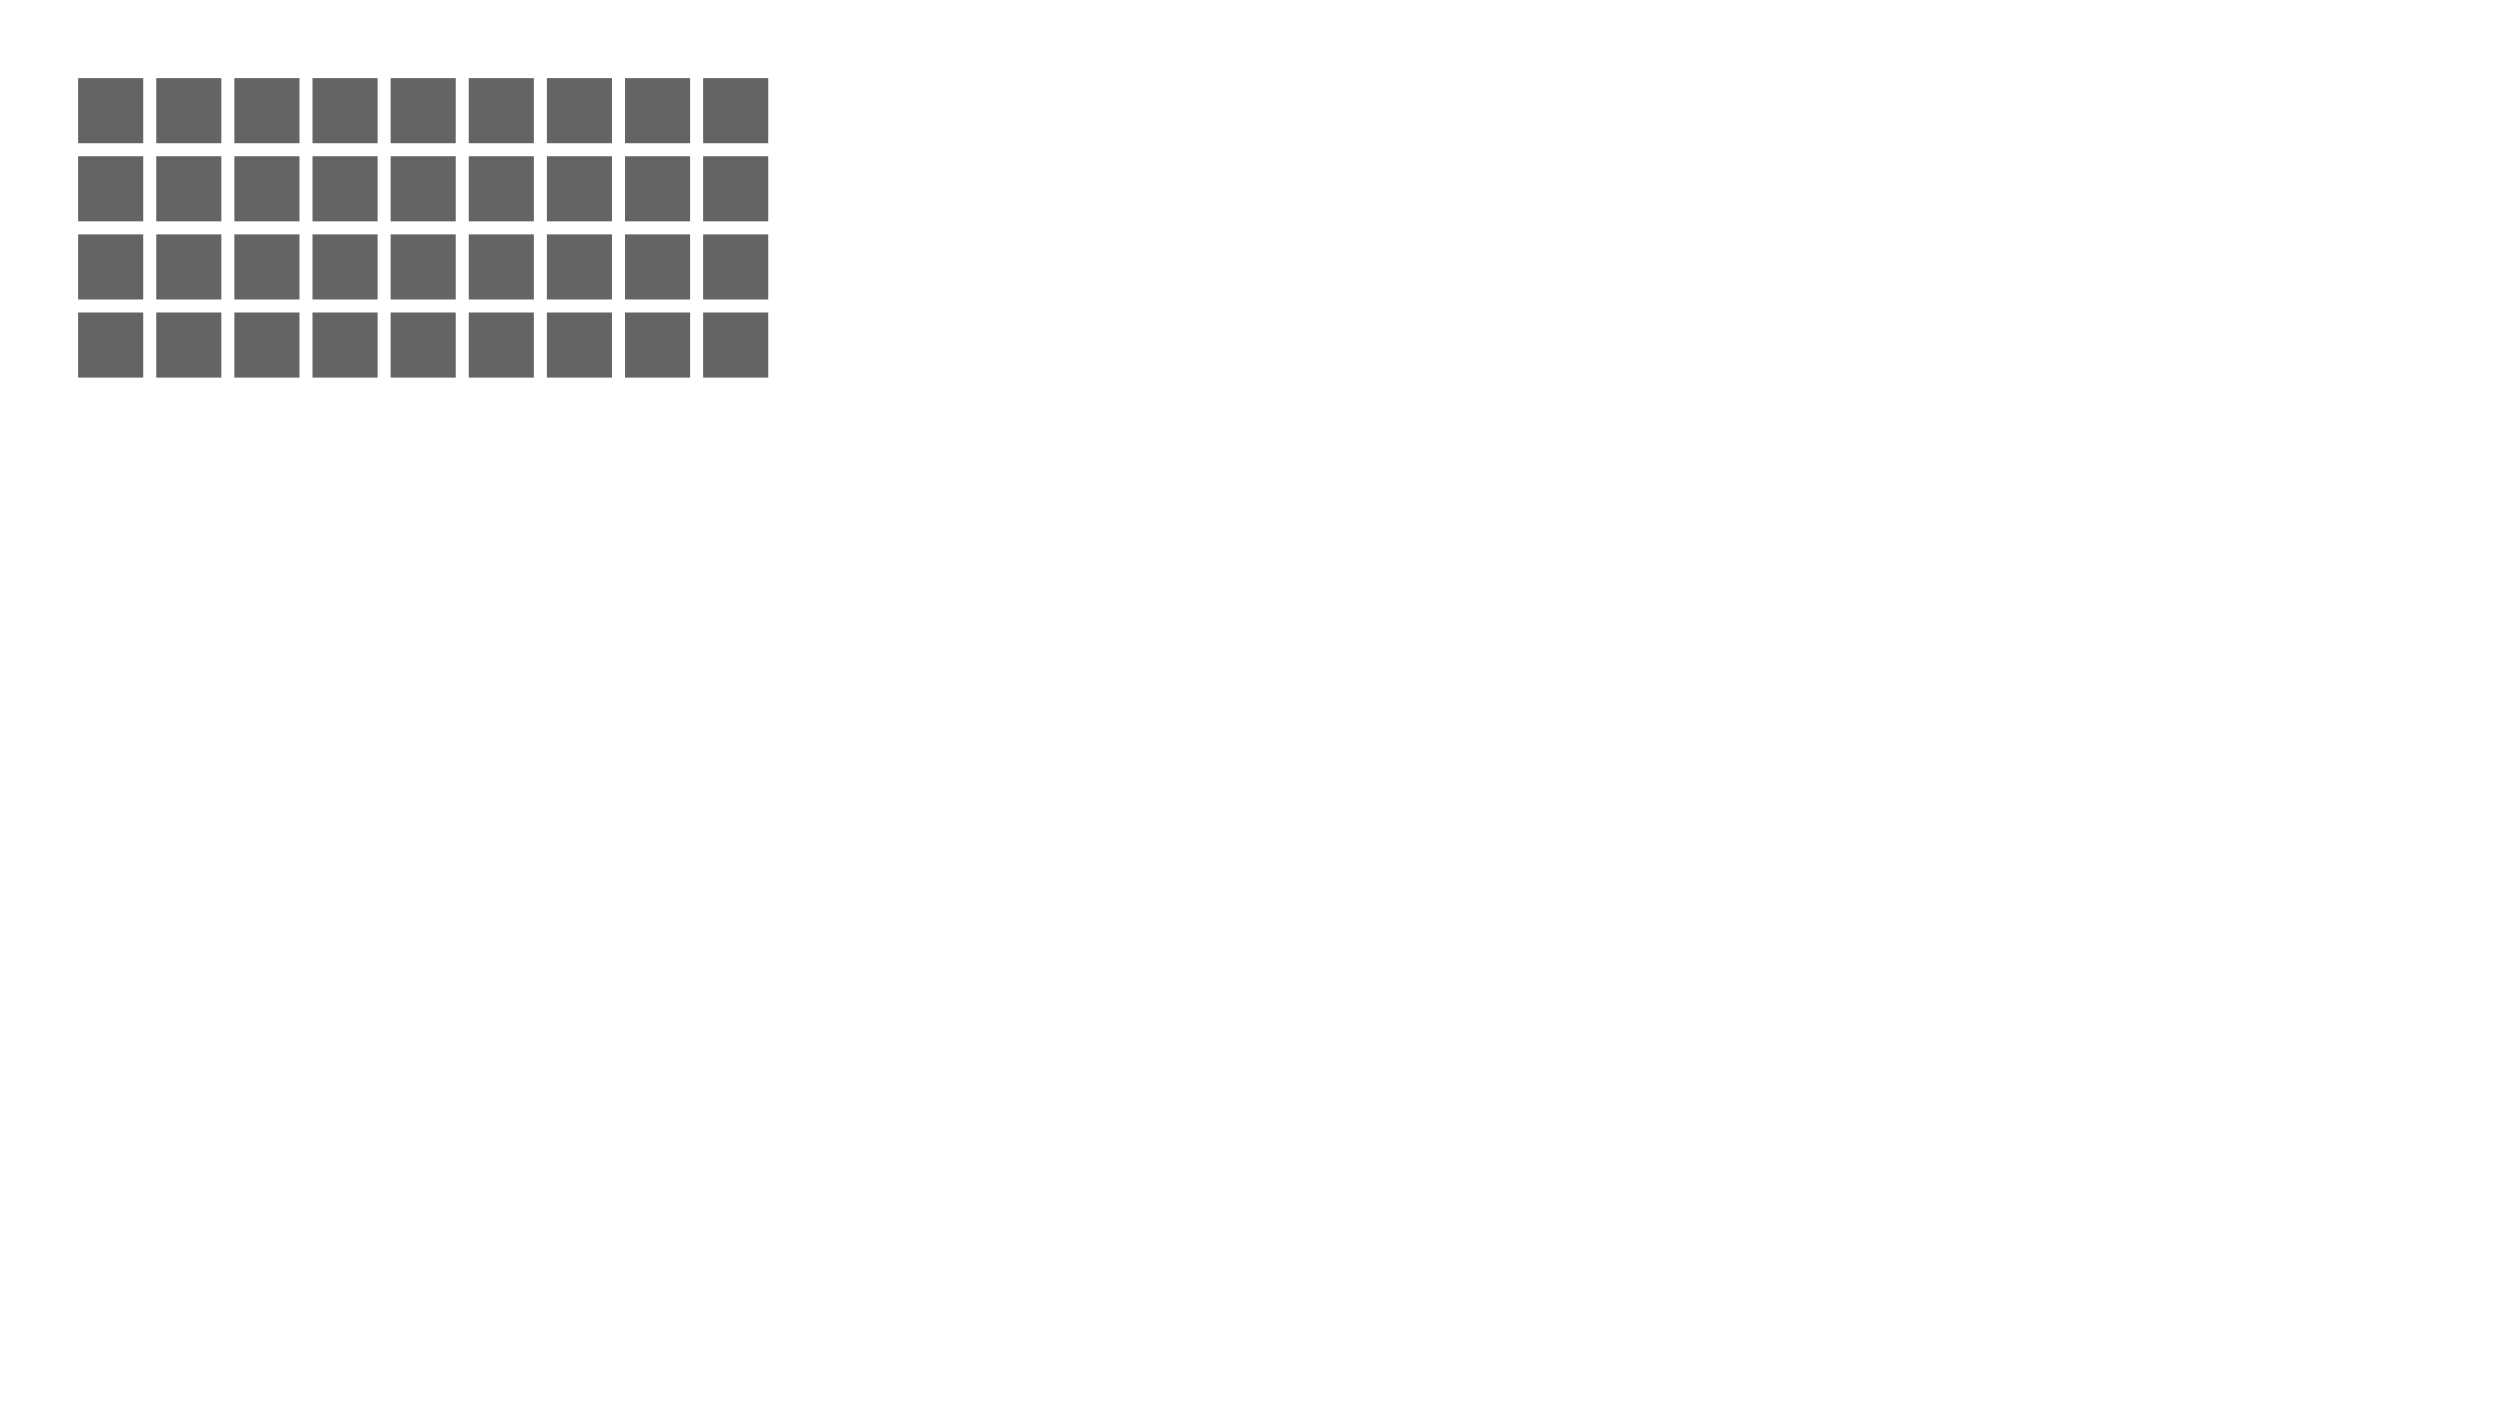
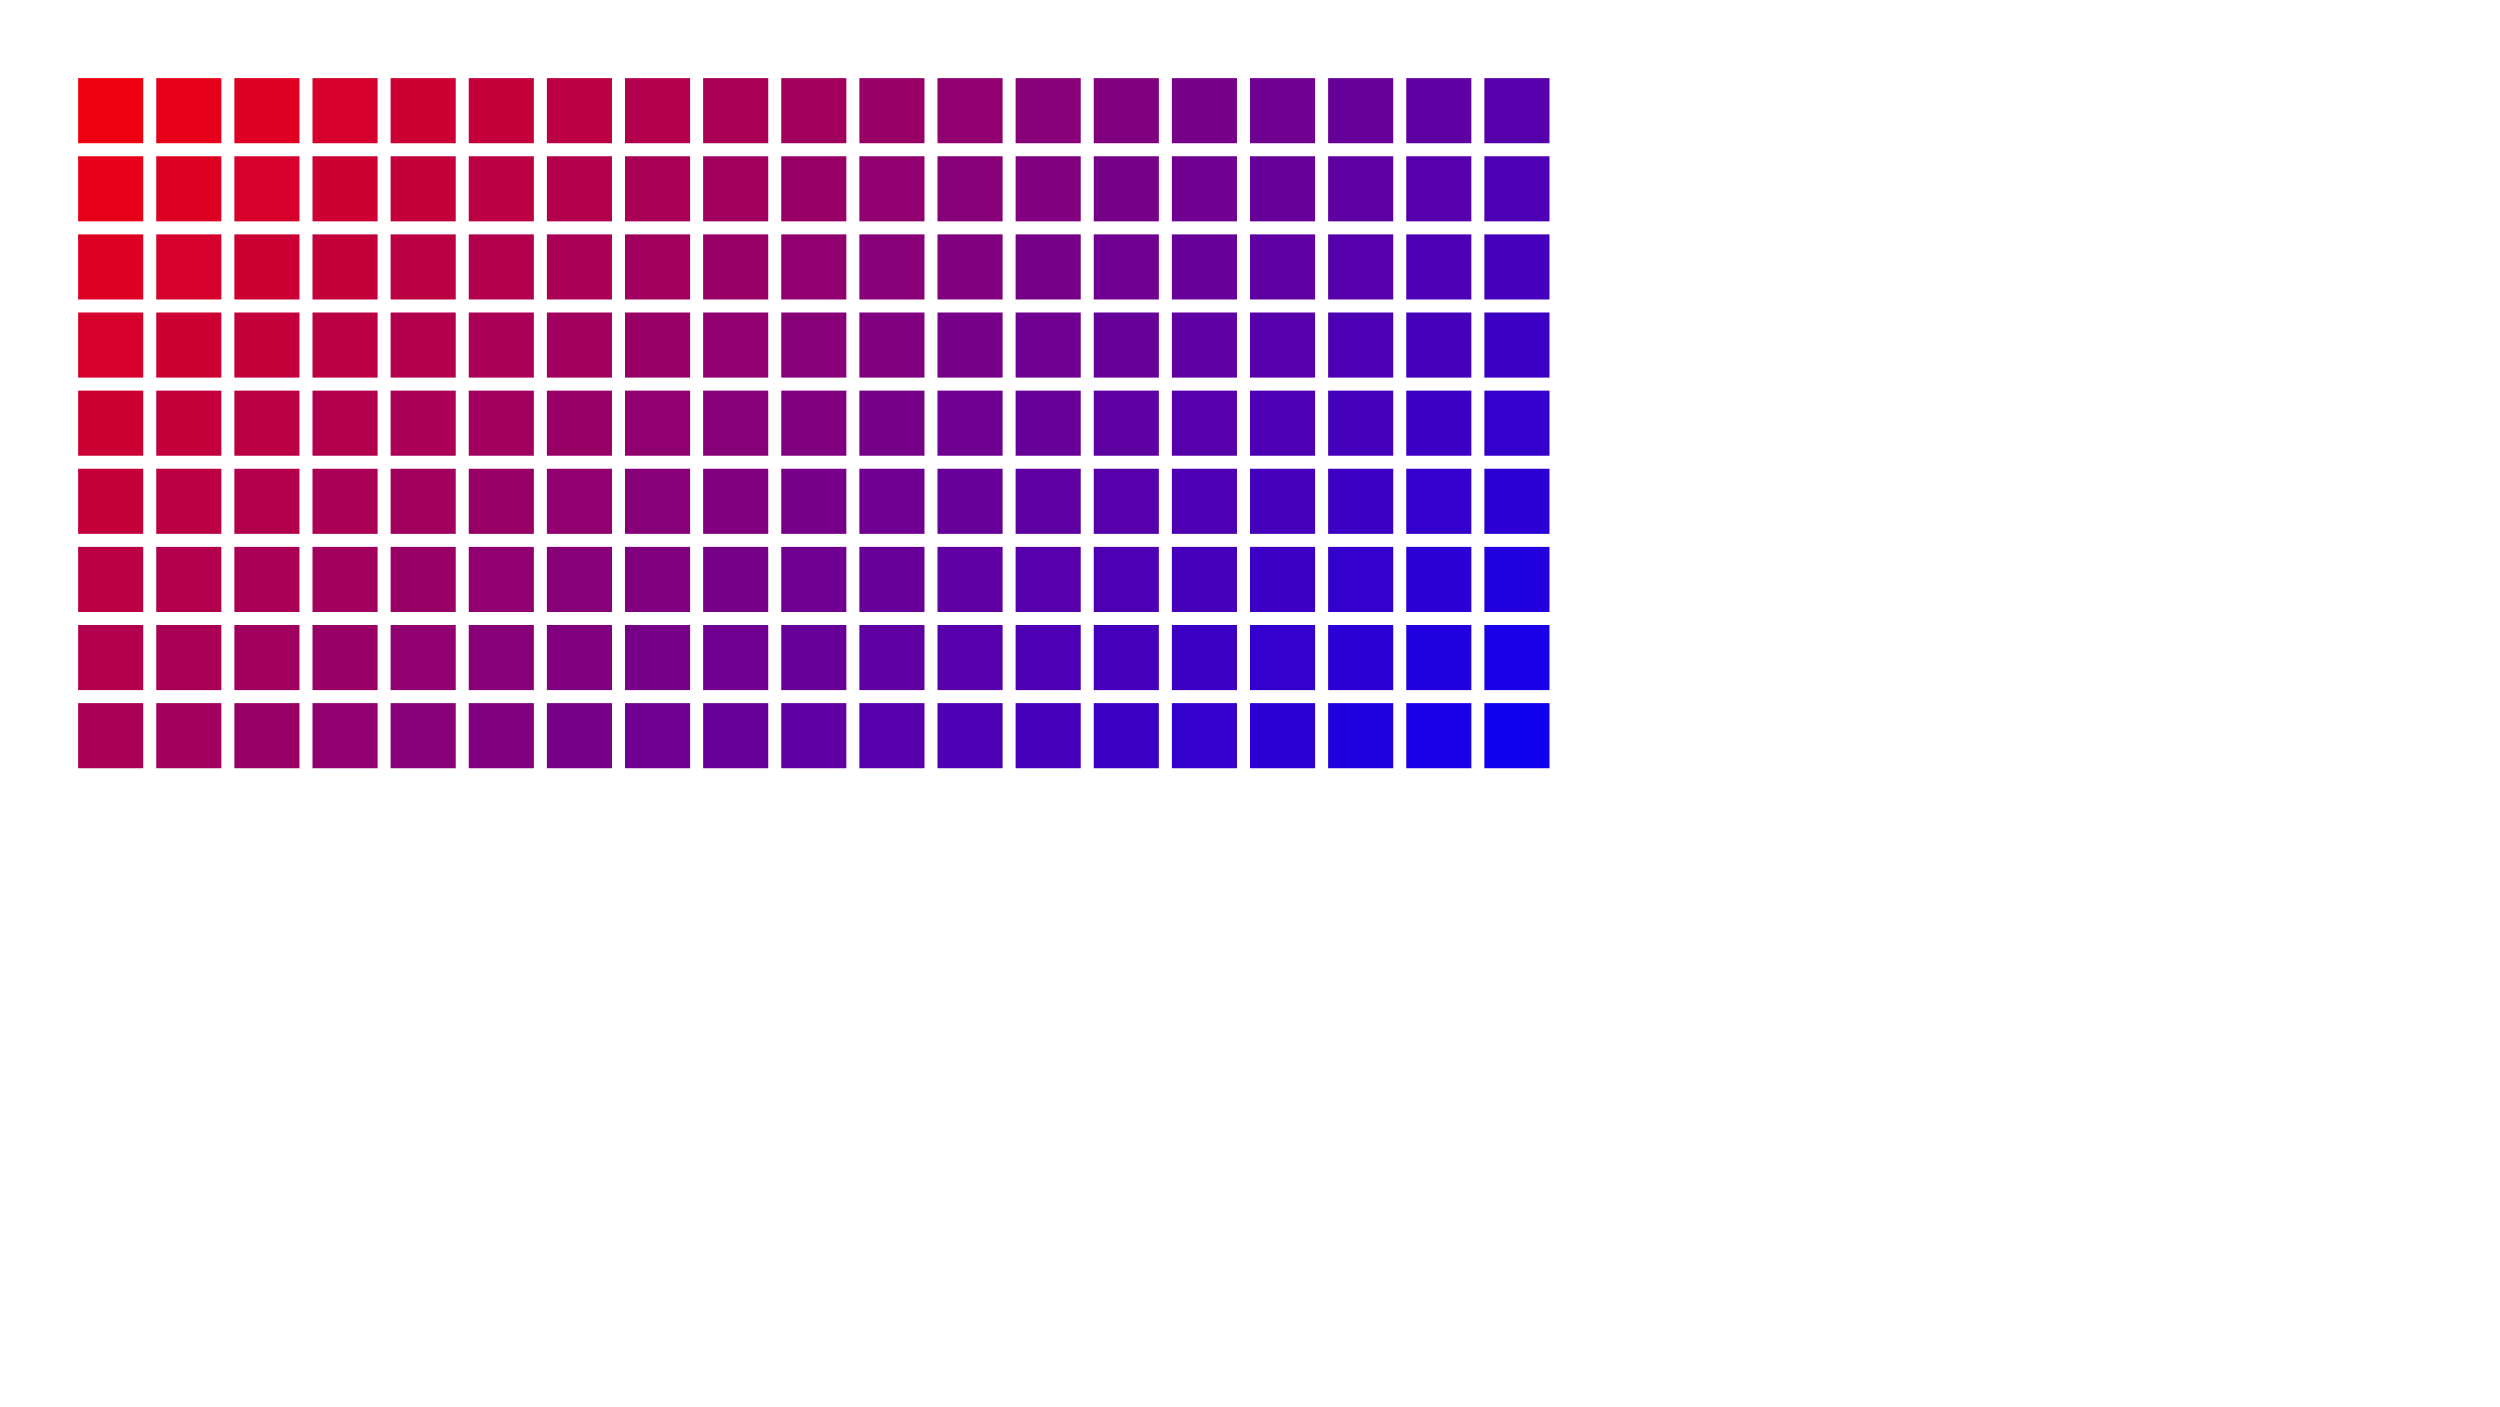
<svg xmlns="http://www.w3.org/2000/svg" width="1920.00" height="1080.00">
-   <rect x="60.00" y="60.00" width="50.00" height="50.00" style="fill:rgb(100.00, 100.00, 100.00)" />
-   <rect x="60.00" y="120.00" width="50.00" height="50.00" style="fill:rgb(100.00, 100.00, 100.00)" />
-   <rect x="60.00" y="180.00" width="50.00" height="50.00" style="fill:rgb(100.00, 100.00, 100.00)" />
-   <rect x="60.00" y="240.00" width="50.00" height="50.00" style="fill:rgb(100.00, 100.00, 100.00)" />
-   <rect x="120.00" y="60.00" width="50.00" height="50.00" style="fill:rgb(100.00, 100.00, 100.00)" />
-   <rect x="120.00" y="120.00" width="50.00" height="50.00" style="fill:rgb(100.00, 100.00, 100.00)" />
-   <rect x="120.00" y="180.00" width="50.00" height="50.00" style="fill:rgb(100.00, 100.00, 100.00)" />
-   <rect x="120.00" y="240.00" width="50.00" height="50.00" style="fill:rgb(100.00, 100.00, 100.00)" />
-   <rect x="180.00" y="60.00" width="50.00" height="50.00" style="fill:rgb(100.00, 100.00, 100.00)" />
-   <rect x="180.00" y="120.00" width="50.00" height="50.00" style="fill:rgb(100.00, 100.00, 100.00)" />
-   <rect x="180.00" y="180.00" width="50.00" height="50.00" style="fill:rgb(100.00, 100.00, 100.00)" />
-   <rect x="180.00" y="240.00" width="50.00" height="50.00" style="fill:rgb(100.00, 100.00, 100.00)" />
-   <rect x="240.00" y="60.00" width="50.00" height="50.00" style="fill:rgb(100.00, 100.00, 100.00)" />
-   <rect x="240.00" y="120.00" width="50.00" height="50.00" style="fill:rgb(100.00, 100.00, 100.00)" />
-   <rect x="240.00" y="180.00" width="50.00" height="50.00" style="fill:rgb(100.00, 100.00, 100.00)" />
-   <rect x="240.00" y="240.00" width="50.00" height="50.00" style="fill:rgb(100.00, 100.00, 100.00)" />
-   <rect x="300.00" y="60.00" width="50.00" height="50.00" style="fill:rgb(100.00, 100.00, 100.00)" />
-   <rect x="300.00" y="120.00" width="50.00" height="50.00" style="fill:rgb(100.00, 100.00, 100.00)" />
-   <rect x="300.00" y="180.00" width="50.00" height="50.00" style="fill:rgb(100.00, 100.00, 100.00)" />
-   <rect x="300.00" y="240.00" width="50.00" height="50.00" style="fill:rgb(100.00, 100.00, 100.00)" />
-   <rect x="360.00" y="60.00" width="50.00" height="50.00" style="fill:rgb(100.00, 100.00, 100.00)" />
-   <rect x="360.00" y="120.00" width="50.00" height="50.00" style="fill:rgb(100.00, 100.00, 100.00)" />
-   <rect x="360.00" y="180.00" width="50.00" height="50.00" style="fill:rgb(100.00, 100.00, 100.00)" />
-   <rect x="360.00" y="240.00" width="50.00" height="50.00" style="fill:rgb(100.00, 100.00, 100.00)" />
-   <rect x="420.00" y="60.00" width="50.00" height="50.00" style="fill:rgb(100.00, 100.00, 100.00)" />
-   <rect x="420.00" y="120.00" width="50.00" height="50.00" style="fill:rgb(100.00, 100.00, 100.00)" />
-   <rect x="420.00" y="180.00" width="50.00" height="50.00" style="fill:rgb(100.00, 100.00, 100.00)" />
-   <rect x="420.00" y="240.00" width="50.00" height="50.00" style="fill:rgb(100.00, 100.00, 100.00)" />
-   <rect x="480.00" y="60.00" width="50.00" height="50.00" style="fill:rgb(100.00, 100.00, 100.00)" />
-   <rect x="480.00" y="120.00" width="50.00" height="50.00" style="fill:rgb(100.00, 100.00, 100.00)" />
-   <rect x="480.00" y="180.00" width="50.00" height="50.00" style="fill:rgb(100.00, 100.00, 100.00)" />
-   <rect x="480.00" y="240.00" width="50.00" height="50.00" style="fill:rgb(100.00, 100.00, 100.00)" />
-   <rect x="540.00" y="60.00" width="50.00" height="50.00" style="fill:rgb(100.00, 100.00, 100.00)" />
-   <rect x="540.00" y="120.00" width="50.00" height="50.00" style="fill:rgb(100.00, 100.00, 100.00)" />
-   <rect x="540.00" y="180.00" width="50.00" height="50.00" style="fill:rgb(100.00, 100.00, 100.00)" />
-   <rect x="540.00" y="240.00" width="50.00" height="50.00" style="fill:rgb(100.00, 100.00, 100.00)" />
+   <rect x="60.00" y="60.00" width="50.00" height="50.00" style="fill:rgb(238.0,0.0,17.0)" />
+   <rect x="60.00" y="120.00" width="50.00" height="50.00" style="fill:rgb(229.5,0.0,25.5)" />
+   <rect x="60.00" y="180.00" width="50.00" height="50.00" style="fill:rgb(221.0,0.0,34.0)" />
+   <rect x="60.00" y="240.00" width="50.00" height="50.00" style="fill:rgb(212.5,0.0,42.5)" />
+   <rect x="60.00" y="300.00" width="50.00" height="50.00" style="fill:rgb(204.0,0.0,51.0)" />
+   <rect x="60.00" y="360.00" width="50.00" height="50.00" style="fill:rgb(195.5,0.0,59.5)" />
+   <rect x="60.00" y="420.00" width="50.00" height="50.00" style="fill:rgb(187.0,0.0,68.0)" />
+   <rect x="60.00" y="480.00" width="50.00" height="50.00" style="fill:rgb(178.5,0.0,76.5)" />
+   <rect x="60.00" y="540.00" width="50.00" height="50.00" style="fill:rgb(170.0,0.0,85.0)" />
+   <rect x="120.00" y="60.00" width="50.00" height="50.00" style="fill:rgb(229.5,0.0,25.5)" />
+   <rect x="120.00" y="120.00" width="50.00" height="50.00" style="fill:rgb(221.0,0.0,34.0)" />
+   <rect x="120.00" y="180.00" width="50.00" height="50.00" style="fill:rgb(212.5,0.0,42.5)" />
+   <rect x="120.00" y="240.00" width="50.00" height="50.00" style="fill:rgb(204.0,0.0,51.0)" />
+   <rect x="120.00" y="300.00" width="50.00" height="50.00" style="fill:rgb(195.5,0.0,59.5)" />
+   <rect x="120.00" y="360.00" width="50.00" height="50.00" style="fill:rgb(187.0,0.0,68.0)" />
+   <rect x="120.00" y="420.00" width="50.00" height="50.00" style="fill:rgb(178.5,0.0,76.5)" />
+   <rect x="120.00" y="480.00" width="50.00" height="50.00" style="fill:rgb(170.0,0.0,85.0)" />
+   <rect x="120.00" y="540.00" width="50.00" height="50.00" style="fill:rgb(161.5,0.0,93.5)" />
+   <rect x="180.00" y="60.00" width="50.00" height="50.00" style="fill:rgb(221.0,0.0,34.0)" />
+   <rect x="180.00" y="120.00" width="50.00" height="50.00" style="fill:rgb(212.5,0.0,42.5)" />
+   <rect x="180.00" y="180.00" width="50.00" height="50.00" style="fill:rgb(204.0,0.0,51.0)" />
+   <rect x="180.00" y="240.00" width="50.00" height="50.00" style="fill:rgb(195.5,0.0,59.5)" />
+   <rect x="180.00" y="300.00" width="50.00" height="50.00" style="fill:rgb(187.0,0.0,68.0)" />
+   <rect x="180.00" y="360.00" width="50.00" height="50.00" style="fill:rgb(178.5,0.0,76.5)" />
+   <rect x="180.00" y="420.00" width="50.00" height="50.00" style="fill:rgb(170.0,0.0,85.0)" />
+   <rect x="180.00" y="480.00" width="50.00" height="50.00" style="fill:rgb(161.5,0.0,93.5)" />
+   <rect x="180.00" y="540.00" width="50.00" height="50.00" style="fill:rgb(153.0,0.0,102.0)" />
+   <rect x="240.00" y="60.00" width="50.00" height="50.00" style="fill:rgb(212.5,0.0,42.5)" />
+   <rect x="240.00" y="120.00" width="50.00" height="50.00" style="fill:rgb(204.0,0.0,51.0)" />
+   <rect x="240.00" y="180.00" width="50.00" height="50.00" style="fill:rgb(195.5,0.0,59.5)" />
+   <rect x="240.00" y="240.00" width="50.00" height="50.00" style="fill:rgb(187.0,0.0,68.0)" />
+   <rect x="240.00" y="300.00" width="50.00" height="50.00" style="fill:rgb(178.5,0.0,76.5)" />
+   <rect x="240.00" y="360.00" width="50.00" height="50.00" style="fill:rgb(170.0,0.0,85.0)" />
+   <rect x="240.00" y="420.00" width="50.00" height="50.00" style="fill:rgb(161.5,0.0,93.5)" />
+   <rect x="240.00" y="480.00" width="50.00" height="50.00" style="fill:rgb(153.0,0.0,102.0)" />
+   <rect x="240.00" y="540.00" width="50.00" height="50.00" style="fill:rgb(144.5,0.0,110.5)" />
+   <rect x="300.00" y="60.00" width="50.00" height="50.00" style="fill:rgb(204.0,0.0,51.0)" />
+   <rect x="300.00" y="120.00" width="50.00" height="50.00" style="fill:rgb(195.5,0.0,59.5)" />
+   <rect x="300.00" y="180.00" width="50.00" height="50.00" style="fill:rgb(187.0,0.0,68.0)" />
+   <rect x="300.00" y="240.00" width="50.00" height="50.00" style="fill:rgb(178.5,0.0,76.5)" />
+   <rect x="300.00" y="300.00" width="50.00" height="50.00" style="fill:rgb(170.0,0.0,85.0)" />
+   <rect x="300.00" y="360.00" width="50.00" height="50.00" style="fill:rgb(161.5,0.0,93.5)" />
+   <rect x="300.00" y="420.00" width="50.00" height="50.00" style="fill:rgb(153.0,0.0,102.0)" />
+   <rect x="300.00" y="480.00" width="50.00" height="50.00" style="fill:rgb(144.5,0.0,110.5)" />
+   <rect x="300.00" y="540.00" width="50.00" height="50.00" style="fill:rgb(136.0,0.0,119.0)" />
+   <rect x="360.00" y="60.00" width="50.00" height="50.00" style="fill:rgb(195.5,0.0,59.5)" />
+   <rect x="360.00" y="120.00" width="50.00" height="50.00" style="fill:rgb(187.0,0.0,68.0)" />
+   <rect x="360.00" y="180.00" width="50.00" height="50.00" style="fill:rgb(178.5,0.0,76.5)" />
+   <rect x="360.00" y="240.00" width="50.00" height="50.00" style="fill:rgb(170.0,0.0,85.0)" />
+   <rect x="360.00" y="300.00" width="50.00" height="50.00" style="fill:rgb(161.5,0.0,93.5)" />
+   <rect x="360.00" y="360.00" width="50.00" height="50.00" style="fill:rgb(153.0,0.0,102.0)" />
+   <rect x="360.00" y="420.00" width="50.00" height="50.00" style="fill:rgb(144.5,0.0,110.5)" />
+   <rect x="360.00" y="480.00" width="50.00" height="50.00" style="fill:rgb(136.0,0.0,119.0)" />
+   <rect x="360.00" y="540.00" width="50.00" height="50.00" style="fill:rgb(127.5,0.0,127.5)" />
+   <rect x="420.00" y="60.00" width="50.00" height="50.00" style="fill:rgb(187.0,0.0,68.0)" />
+   <rect x="420.00" y="120.00" width="50.00" height="50.00" style="fill:rgb(178.5,0.0,76.5)" />
+   <rect x="420.00" y="180.00" width="50.00" height="50.00" style="fill:rgb(170.0,0.0,85.0)" />
+   <rect x="420.00" y="240.00" width="50.00" height="50.00" style="fill:rgb(161.5,0.0,93.5)" />
+   <rect x="420.00" y="300.00" width="50.00" height="50.00" style="fill:rgb(153.0,0.0,102.0)" />
+   <rect x="420.00" y="360.00" width="50.00" height="50.00" style="fill:rgb(144.5,0.0,110.5)" />
+   <rect x="420.00" y="420.00" width="50.00" height="50.00" style="fill:rgb(136.0,0.0,119.0)" />
+   <rect x="420.00" y="480.00" width="50.00" height="50.00" style="fill:rgb(127.5,0.0,127.5)" />
+   <rect x="420.00" y="540.00" width="50.00" height="50.00" style="fill:rgb(119.0,0.0,136.0)" />
+   <rect x="480.00" y="60.00" width="50.00" height="50.00" style="fill:rgb(178.5,0.0,76.5)" />
+   <rect x="480.00" y="120.00" width="50.00" height="50.00" style="fill:rgb(170.0,0.0,85.0)" />
+   <rect x="480.00" y="180.00" width="50.00" height="50.00" style="fill:rgb(161.5,0.0,93.5)" />
+   <rect x="480.00" y="240.00" width="50.00" height="50.00" style="fill:rgb(153.0,0.0,102.0)" />
+   <rect x="480.00" y="300.00" width="50.00" height="50.00" style="fill:rgb(144.5,0.0,110.5)" />
+   <rect x="480.00" y="360.00" width="50.00" height="50.00" style="fill:rgb(136.0,0.0,119.0)" />
+   <rect x="480.00" y="420.00" width="50.00" height="50.00" style="fill:rgb(127.5,0.0,127.5)" />
+   <rect x="480.00" y="480.00" width="50.00" height="50.00" style="fill:rgb(119.0,0.0,136.0)" />
+   <rect x="480.00" y="540.00" width="50.00" height="50.00" style="fill:rgb(110.5,0.0,144.5)" />
+   <rect x="540.00" y="60.00" width="50.00" height="50.00" style="fill:rgb(170.0,0.0,85.0)" />
+   <rect x="540.00" y="120.00" width="50.00" height="50.00" style="fill:rgb(161.5,0.0,93.5)" />
+   <rect x="540.00" y="180.00" width="50.00" height="50.00" style="fill:rgb(153.0,0.0,102.0)" />
+   <rect x="540.00" y="240.00" width="50.00" height="50.00" style="fill:rgb(144.5,0.0,110.5)" />
+   <rect x="540.00" y="300.00" width="50.00" height="50.00" style="fill:rgb(136.0,0.0,119.0)" />
+   <rect x="540.00" y="360.00" width="50.00" height="50.00" style="fill:rgb(127.5,0.0,127.5)" />
+   <rect x="540.00" y="420.00" width="50.00" height="50.00" style="fill:rgb(119.0,0.0,136.0)" />
+   <rect x="540.00" y="480.00" width="50.00" height="50.00" style="fill:rgb(110.5,0.0,144.5)" />
+   <rect x="540.00" y="540.00" width="50.00" height="50.00" style="fill:rgb(102.0,0.0,153.0)" />
+   <rect x="600.00" y="60.00" width="50.00" height="50.00" style="fill:rgb(161.5,0.0,93.5)" />
+   <rect x="600.00" y="120.00" width="50.00" height="50.00" style="fill:rgb(153.0,0.0,102.0)" />
+   <rect x="600.00" y="180.00" width="50.00" height="50.00" style="fill:rgb(144.5,0.0,110.5)" />
+   <rect x="600.00" y="240.00" width="50.00" height="50.00" style="fill:rgb(136.0,0.0,119.0)" />
+   <rect x="600.00" y="300.00" width="50.00" height="50.00" style="fill:rgb(127.5,0.0,127.5)" />
+   <rect x="600.00" y="360.00" width="50.00" height="50.00" style="fill:rgb(119.0,0.0,136.0)" />
+   <rect x="600.00" y="420.00" width="50.00" height="50.00" style="fill:rgb(110.5,0.0,144.5)" />
+   <rect x="600.00" y="480.00" width="50.00" height="50.00" style="fill:rgb(102.0,0.0,153.0)" />
+   <rect x="600.00" y="540.00" width="50.00" height="50.00" style="fill:rgb(93.5,0.0,161.5)" />
+   <rect x="660.00" y="60.00" width="50.00" height="50.00" style="fill:rgb(153.0,0.0,102.0)" />
+   <rect x="660.00" y="120.00" width="50.00" height="50.00" style="fill:rgb(144.5,0.0,110.5)" />
+   <rect x="660.00" y="180.00" width="50.00" height="50.00" style="fill:rgb(136.0,0.0,119.0)" />
+   <rect x="660.00" y="240.00" width="50.00" height="50.00" style="fill:rgb(127.5,0.0,127.5)" />
+   <rect x="660.00" y="300.00" width="50.00" height="50.00" style="fill:rgb(119.0,0.0,136.0)" />
+   <rect x="660.00" y="360.00" width="50.00" height="50.00" style="fill:rgb(110.5,0.0,144.5)" />
+   <rect x="660.00" y="420.00" width="50.00" height="50.00" style="fill:rgb(102.0,0.0,153.0)" />
+   <rect x="660.00" y="480.00" width="50.00" height="50.00" style="fill:rgb(93.5,0.0,161.5)" />
+   <rect x="660.00" y="540.00" width="50.00" height="50.00" style="fill:rgb(85.0,0.0,170.0)" />
+   <rect x="720.00" y="60.00" width="50.00" height="50.00" style="fill:rgb(144.5,0.0,110.5)" />
+   <rect x="720.00" y="120.00" width="50.00" height="50.00" style="fill:rgb(136.0,0.0,119.0)" />
+   <rect x="720.00" y="180.00" width="50.00" height="50.00" style="fill:rgb(127.5,0.0,127.5)" />
+   <rect x="720.00" y="240.00" width="50.00" height="50.00" style="fill:rgb(119.0,0.0,136.0)" />
+   <rect x="720.00" y="300.00" width="50.00" height="50.00" style="fill:rgb(110.5,0.0,144.5)" />
+   <rect x="720.00" y="360.00" width="50.00" height="50.00" style="fill:rgb(102.0,0.0,153.0)" />
+   <rect x="720.00" y="420.00" width="50.00" height="50.00" style="fill:rgb(93.5,0.0,161.5)" />
+   <rect x="720.00" y="480.00" width="50.00" height="50.00" style="fill:rgb(85.0,0.0,170.0)" />
+   <rect x="720.00" y="540.00" width="50.00" height="50.00" style="fill:rgb(76.5,0.0,178.5)" />
+   <rect x="780.00" y="60.00" width="50.00" height="50.00" style="fill:rgb(136.0,0.0,119.0)" />
+   <rect x="780.00" y="120.00" width="50.00" height="50.00" style="fill:rgb(127.5,0.0,127.5)" />
+   <rect x="780.00" y="180.00" width="50.00" height="50.00" style="fill:rgb(119.0,0.0,136.0)" />
+   <rect x="780.00" y="240.00" width="50.00" height="50.00" style="fill:rgb(110.5,0.0,144.5)" />
+   <rect x="780.00" y="300.00" width="50.00" height="50.00" style="fill:rgb(102.0,0.0,153.0)" />
+   <rect x="780.00" y="360.00" width="50.00" height="50.00" style="fill:rgb(93.5,0.0,161.5)" />
+   <rect x="780.00" y="420.00" width="50.00" height="50.00" style="fill:rgb(85.0,0.0,170.0)" />
+   <rect x="780.00" y="480.00" width="50.00" height="50.00" style="fill:rgb(76.5,0.0,178.5)" />
+   <rect x="780.00" y="540.00" width="50.00" height="50.00" style="fill:rgb(68.0,0.0,187.0)" />
+   <rect x="840.00" y="60.00" width="50.00" height="50.00" style="fill:rgb(127.5,0.0,127.5)" />
+   <rect x="840.00" y="120.00" width="50.00" height="50.00" style="fill:rgb(119.0,0.0,136.0)" />
+   <rect x="840.00" y="180.00" width="50.00" height="50.00" style="fill:rgb(110.5,0.0,144.5)" />
+   <rect x="840.00" y="240.00" width="50.00" height="50.00" style="fill:rgb(102.0,0.0,153.0)" />
+   <rect x="840.00" y="300.00" width="50.00" height="50.00" style="fill:rgb(93.5,0.0,161.5)" />
+   <rect x="840.00" y="360.00" width="50.00" height="50.00" style="fill:rgb(85.0,0.0,170.0)" />
+   <rect x="840.00" y="420.00" width="50.00" height="50.00" style="fill:rgb(76.5,0.0,178.5)" />
+   <rect x="840.00" y="480.00" width="50.00" height="50.00" style="fill:rgb(68.0,0.0,187.0)" />
+   <rect x="840.00" y="540.00" width="50.00" height="50.00" style="fill:rgb(59.5,0.0,195.5)" />
+   <rect x="900.00" y="60.00" width="50.00" height="50.00" style="fill:rgb(119.0,0.0,136.0)" />
+   <rect x="900.00" y="120.00" width="50.00" height="50.00" style="fill:rgb(110.5,0.0,144.5)" />
+   <rect x="900.00" y="180.00" width="50.00" height="50.00" style="fill:rgb(102.0,0.0,153.0)" />
+   <rect x="900.00" y="240.00" width="50.00" height="50.00" style="fill:rgb(93.5,0.0,161.5)" />
+   <rect x="900.00" y="300.00" width="50.00" height="50.00" style="fill:rgb(85.0,0.0,170.0)" />
+   <rect x="900.00" y="360.00" width="50.00" height="50.00" style="fill:rgb(76.5,0.0,178.5)" />
+   <rect x="900.00" y="420.00" width="50.00" height="50.00" style="fill:rgb(68.0,0.0,187.0)" />
+   <rect x="900.00" y="480.00" width="50.00" height="50.00" style="fill:rgb(59.5,0.0,195.5)" />
+   <rect x="900.00" y="540.00" width="50.00" height="50.00" style="fill:rgb(51.0,0.0,204.0)" />
+   <rect x="960.00" y="60.00" width="50.00" height="50.00" style="fill:rgb(110.5,0.0,144.5)" />
+   <rect x="960.00" y="120.00" width="50.00" height="50.00" style="fill:rgb(102.0,0.0,153.0)" />
+   <rect x="960.00" y="180.00" width="50.00" height="50.00" style="fill:rgb(93.5,0.0,161.5)" />
+   <rect x="960.00" y="240.00" width="50.00" height="50.00" style="fill:rgb(85.0,0.0,170.0)" />
+   <rect x="960.00" y="300.00" width="50.00" height="50.00" style="fill:rgb(76.5,0.0,178.5)" />
+   <rect x="960.00" y="360.00" width="50.00" height="50.00" style="fill:rgb(68.0,0.0,187.0)" />
+   <rect x="960.00" y="420.00" width="50.00" height="50.00" style="fill:rgb(59.5,0.0,195.5)" />
+   <rect x="960.00" y="480.00" width="50.00" height="50.00" style="fill:rgb(51.0,0.0,204.0)" />
+   <rect x="960.00" y="540.00" width="50.00" height="50.00" style="fill:rgb(42.5,0.0,212.5)" />
+   <rect x="1020.00" y="60.00" width="50.00" height="50.00" style="fill:rgb(102.0,0.0,153.0)" />
+   <rect x="1020.00" y="120.00" width="50.00" height="50.00" style="fill:rgb(93.5,0.0,161.5)" />
+   <rect x="1020.00" y="180.00" width="50.00" height="50.00" style="fill:rgb(85.0,0.0,170.0)" />
+   <rect x="1020.00" y="240.00" width="50.00" height="50.00" style="fill:rgb(76.5,0.0,178.5)" />
+   <rect x="1020.00" y="300.00" width="50.00" height="50.00" style="fill:rgb(68.0,0.0,187.0)" />
+   <rect x="1020.00" y="360.00" width="50.00" height="50.00" style="fill:rgb(59.5,0.0,195.5)" />
+   <rect x="1020.00" y="420.00" width="50.00" height="50.00" style="fill:rgb(51.0,0.0,204.0)" />
+   <rect x="1020.00" y="480.00" width="50.00" height="50.00" style="fill:rgb(42.5,0.0,212.5)" />
+   <rect x="1020.00" y="540.00" width="50.00" height="50.00" style="fill:rgb(34.0,0.0,221.0)" />
+   <rect x="1080.00" y="60.00" width="50.00" height="50.00" style="fill:rgb(93.5,0.0,161.5)" />
+   <rect x="1080.00" y="120.00" width="50.00" height="50.00" style="fill:rgb(85.0,0.0,170.0)" />
+   <rect x="1080.00" y="180.00" width="50.00" height="50.00" style="fill:rgb(76.5,0.0,178.5)" />
+   <rect x="1080.00" y="240.00" width="50.00" height="50.00" style="fill:rgb(68.0,0.0,187.0)" />
+   <rect x="1080.00" y="300.00" width="50.00" height="50.00" style="fill:rgb(59.5,0.0,195.5)" />
+   <rect x="1080.00" y="360.00" width="50.00" height="50.00" style="fill:rgb(51.0,0.0,204.0)" />
+   <rect x="1080.00" y="420.00" width="50.00" height="50.00" style="fill:rgb(42.5,0.0,212.5)" />
+   <rect x="1080.00" y="480.00" width="50.00" height="50.00" style="fill:rgb(34.0,0.0,221.0)" />
+   <rect x="1080.00" y="540.00" width="50.00" height="50.00" style="fill:rgb(25.5,0.0,229.5)" />
+   <rect x="1140.00" y="60.00" width="50.00" height="50.00" style="fill:rgb(85.0,0.0,170.0)" />
+   <rect x="1140.00" y="120.00" width="50.00" height="50.00" style="fill:rgb(76.5,0.0,178.5)" />
+   <rect x="1140.00" y="180.00" width="50.00" height="50.00" style="fill:rgb(68.0,0.0,187.0)" />
+   <rect x="1140.00" y="240.00" width="50.00" height="50.00" style="fill:rgb(59.5,0.0,195.5)" />
+   <rect x="1140.00" y="300.00" width="50.00" height="50.00" style="fill:rgb(51.0,0.0,204.0)" />
+   <rect x="1140.00" y="360.00" width="50.00" height="50.00" style="fill:rgb(42.5,0.0,212.5)" />
+   <rect x="1140.00" y="420.00" width="50.00" height="50.00" style="fill:rgb(34.0,0.0,221.0)" />
+   <rect x="1140.00" y="480.00" width="50.00" height="50.00" style="fill:rgb(25.5,0.0,229.5)" />
+   <rect x="1140.00" y="540.00" width="50.00" height="50.00" style="fill:rgb(17.0,0.0,238.0)" />
</svg>
